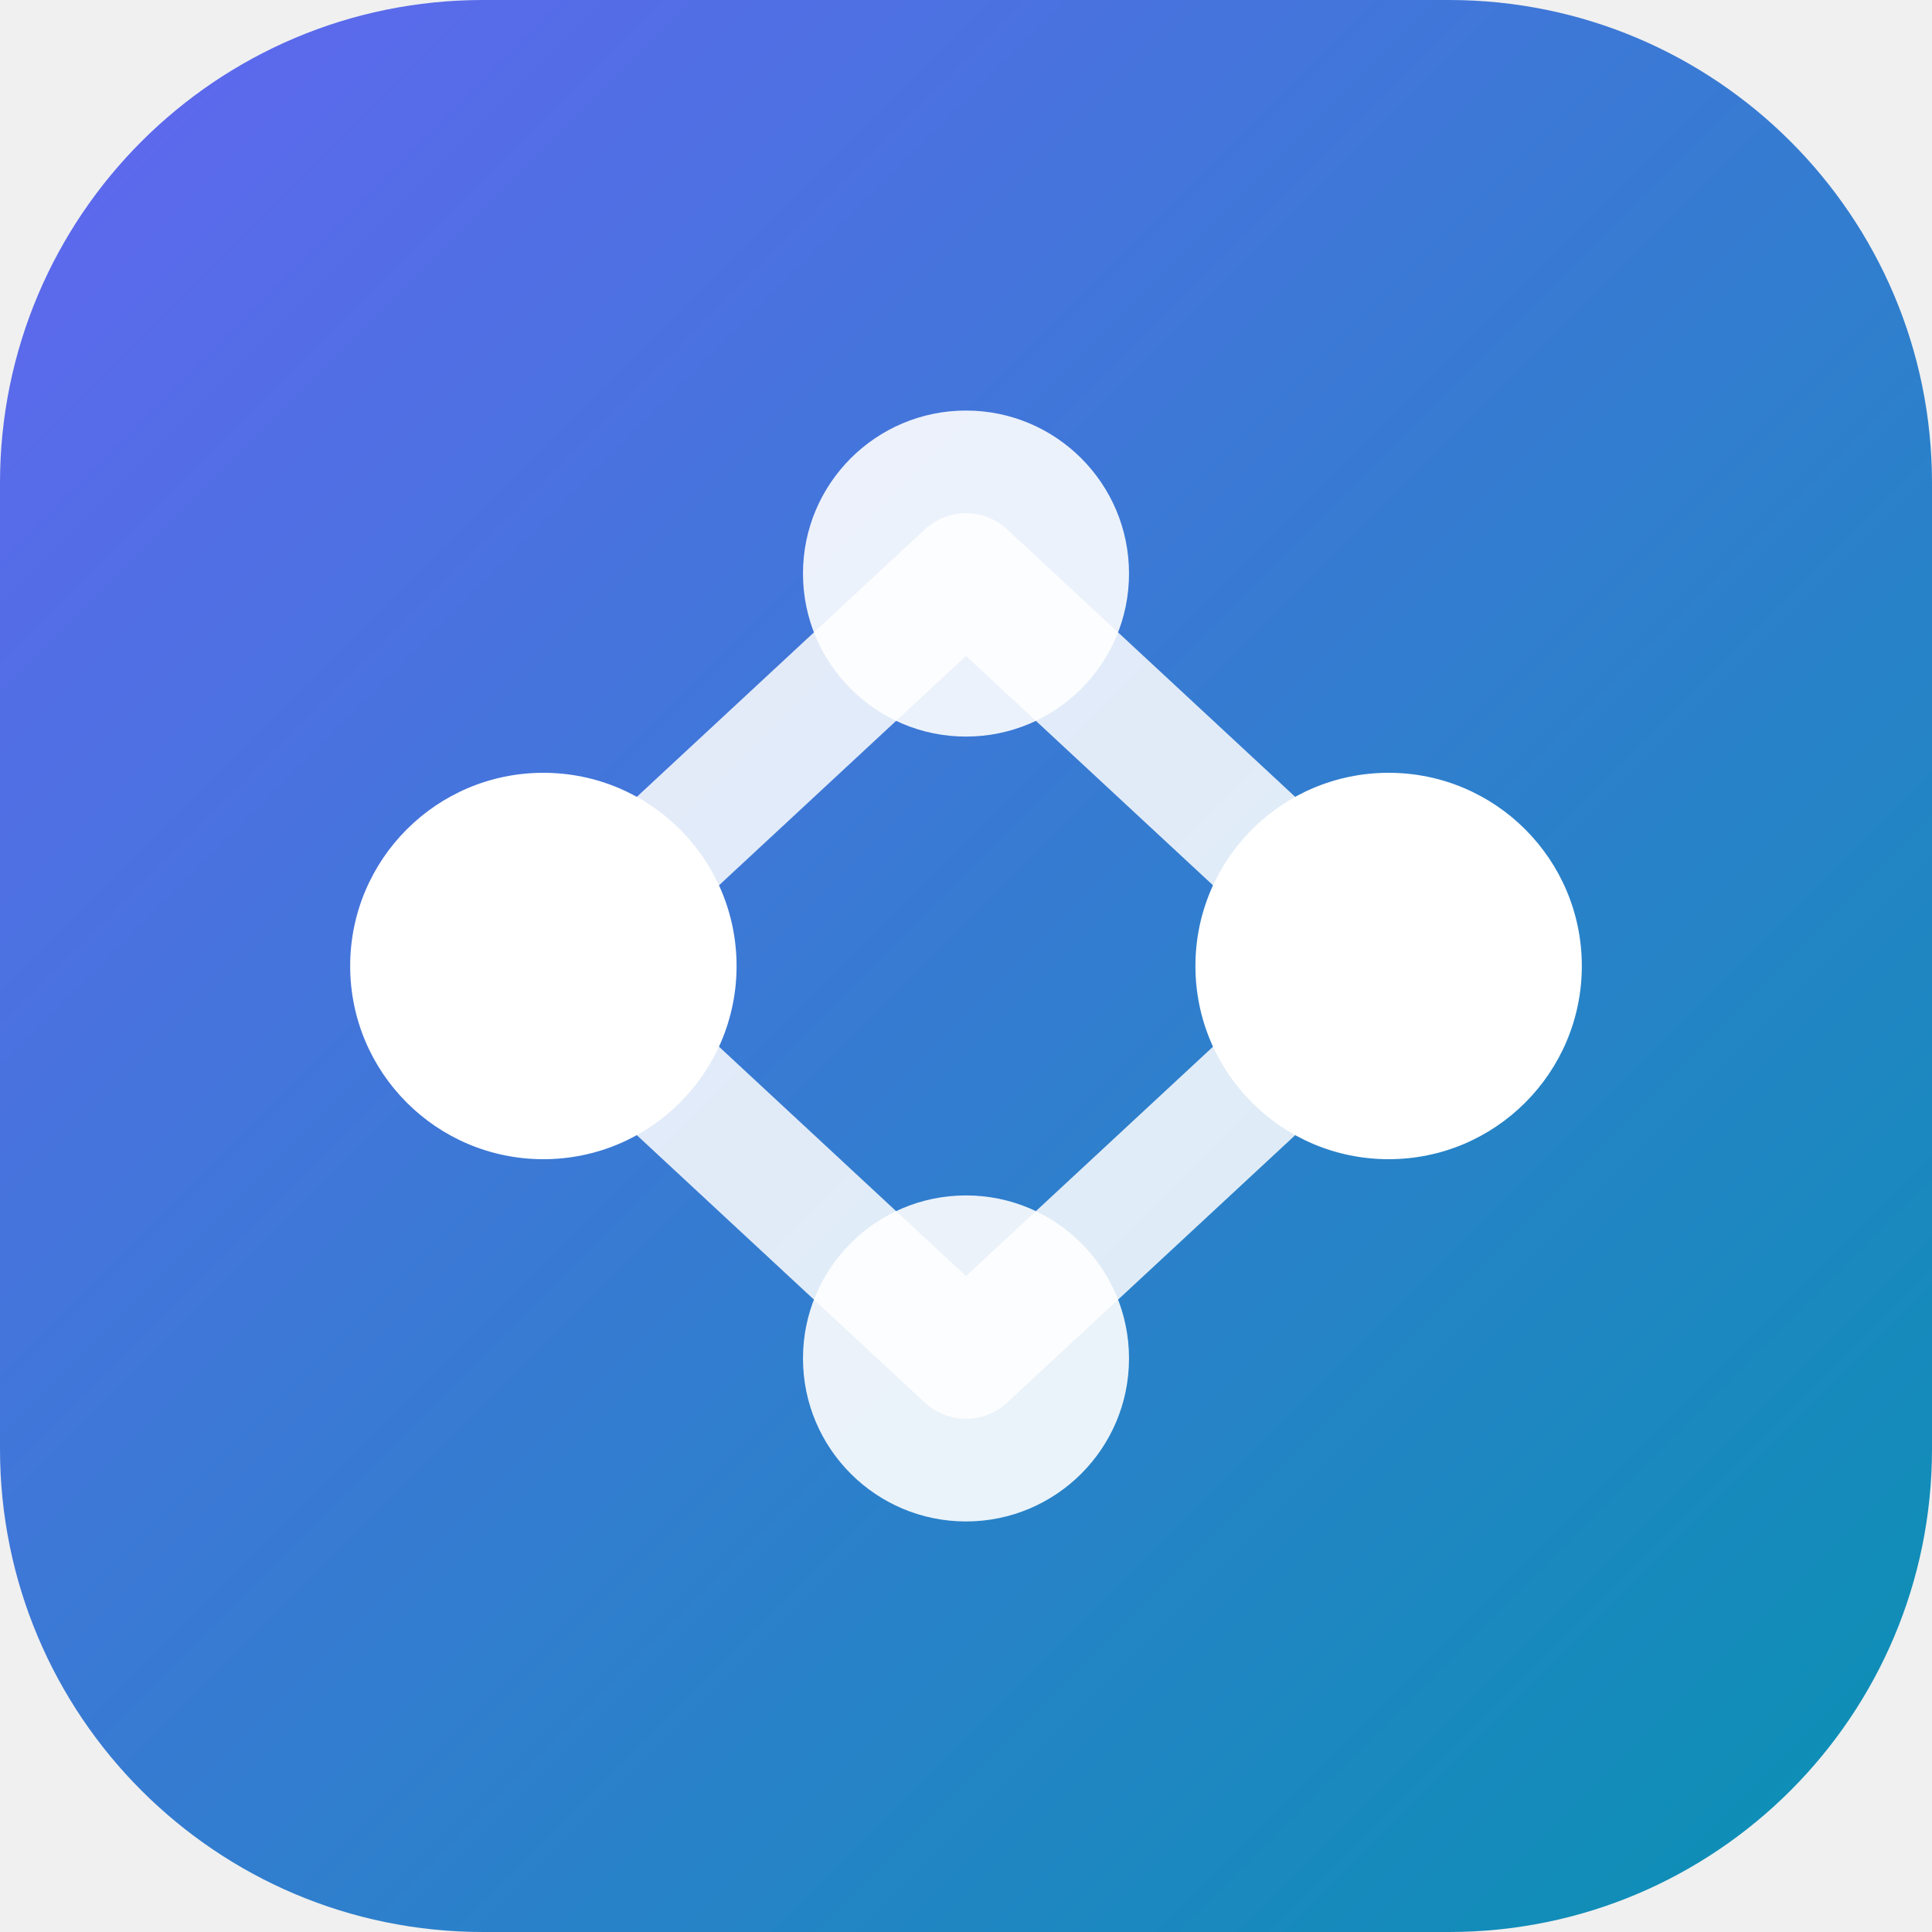
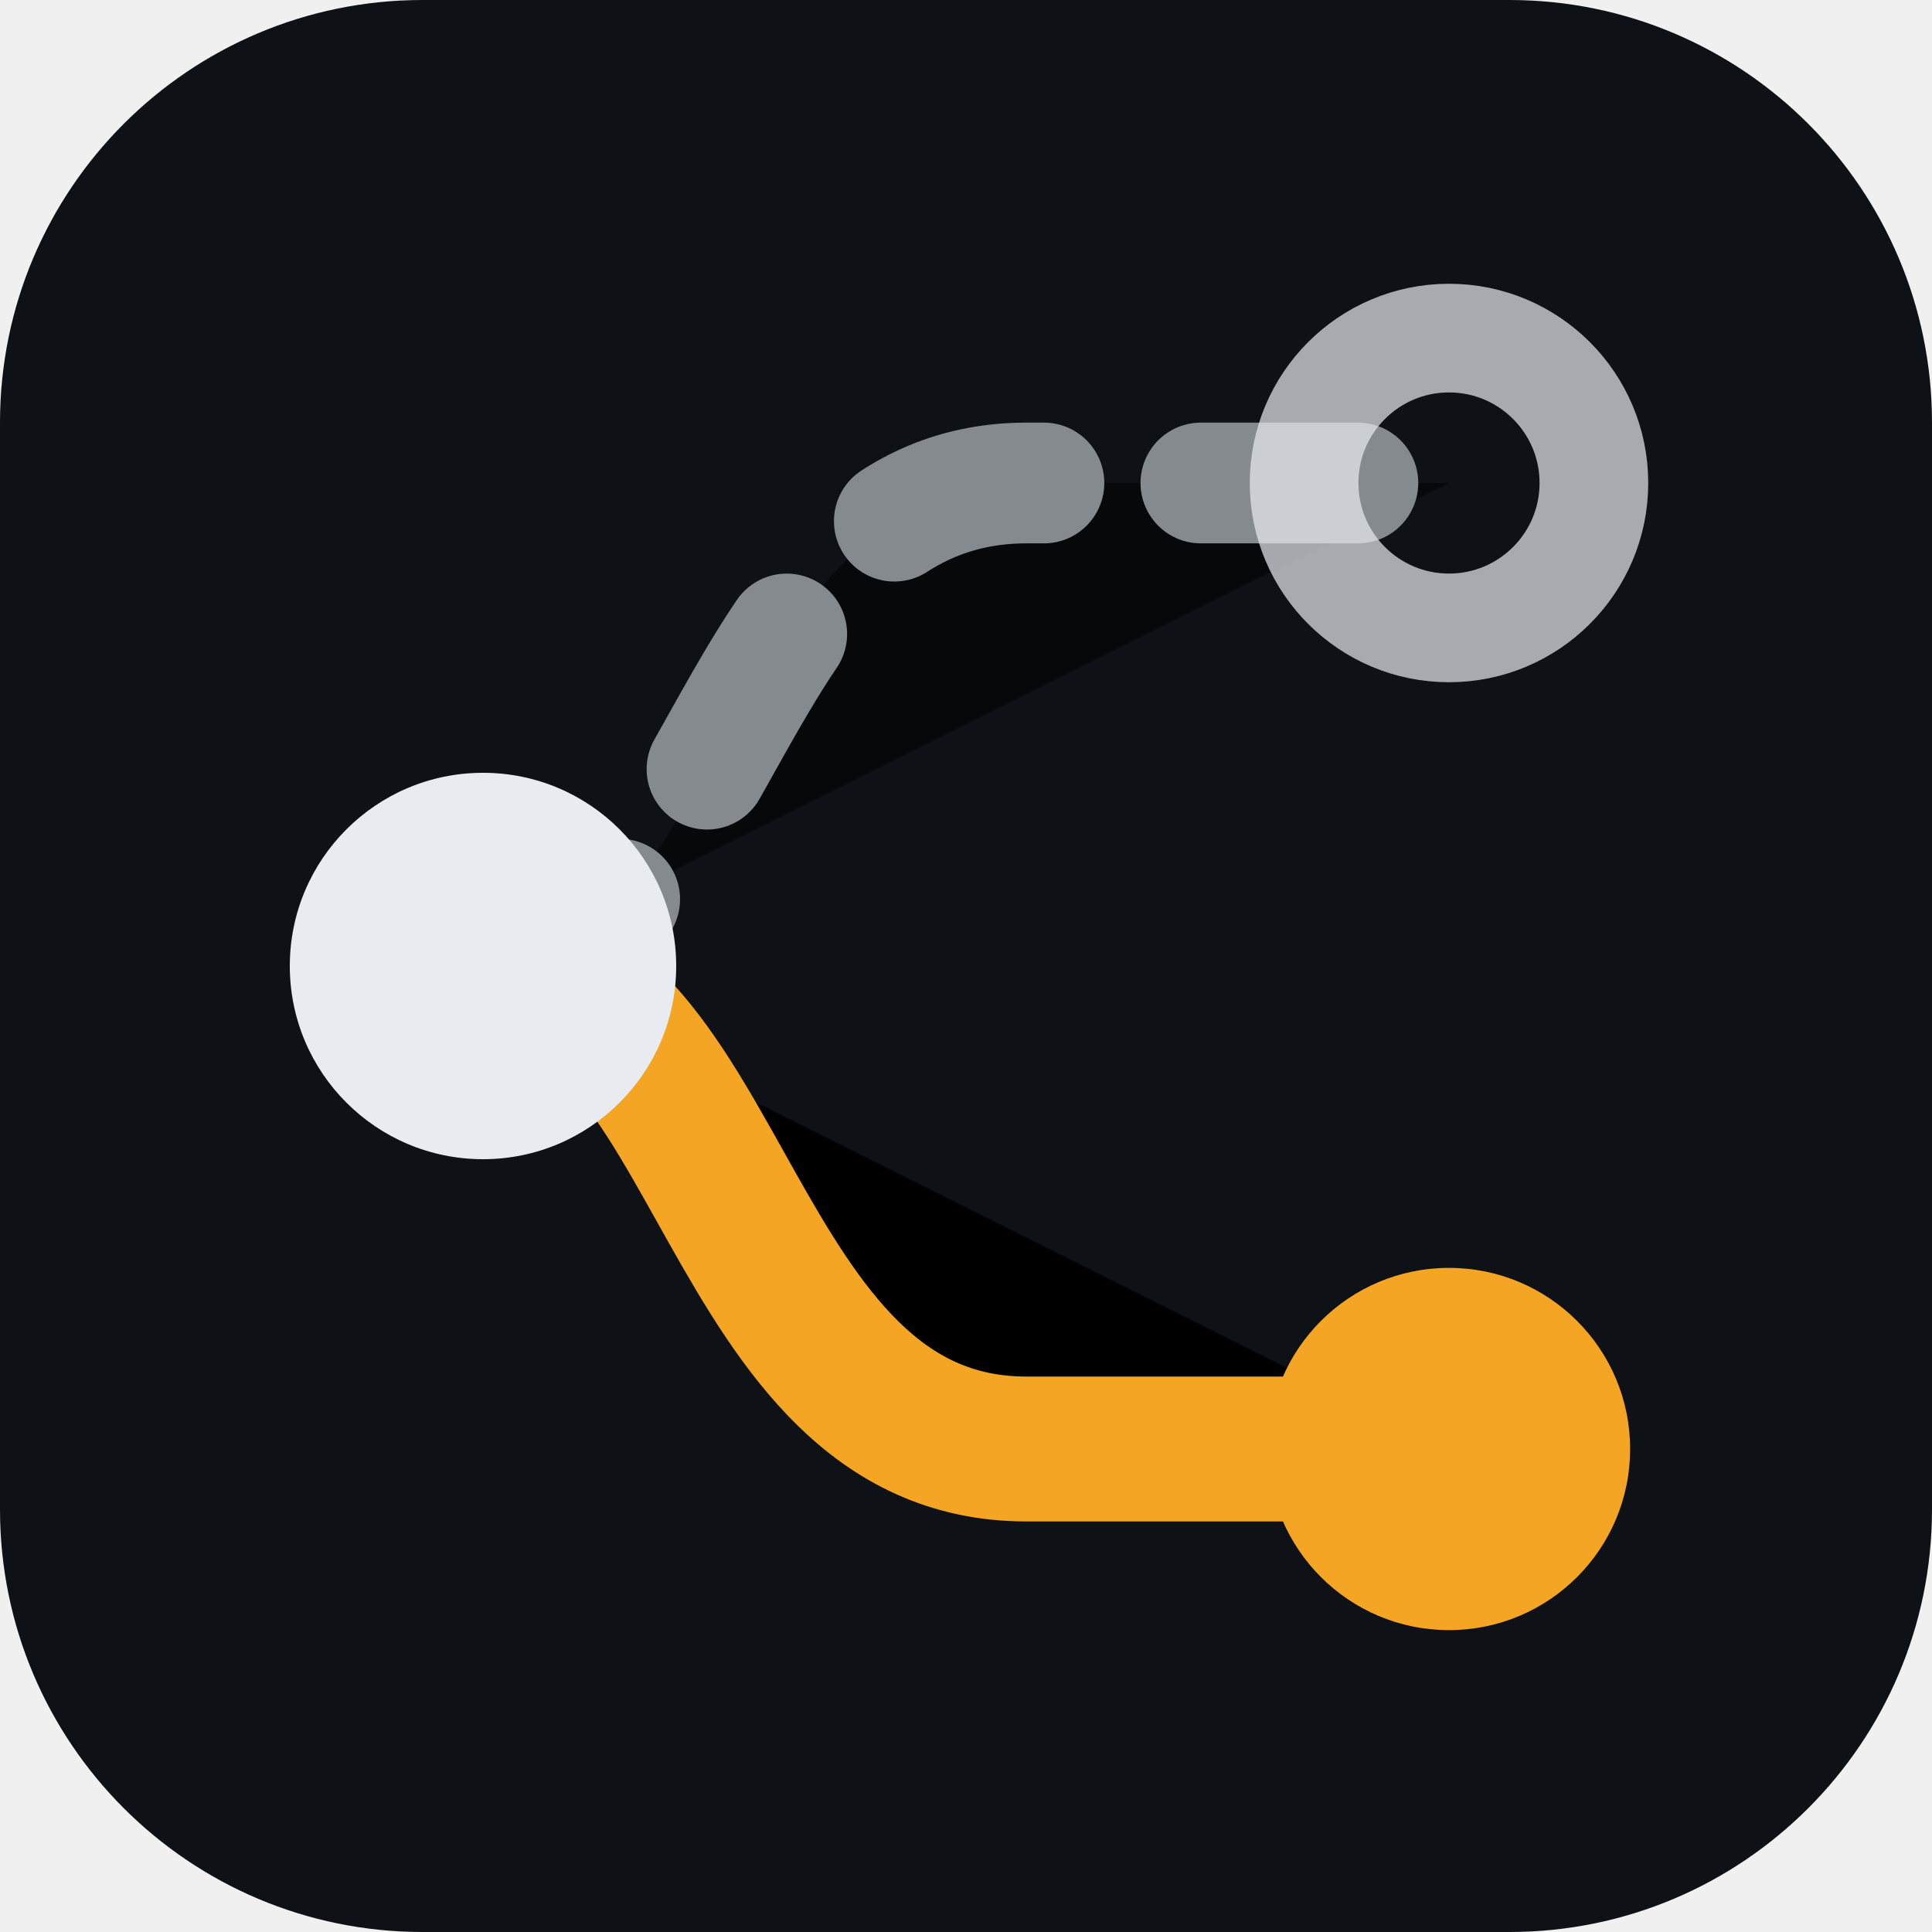
<svg xmlns="http://www.w3.org/2000/svg" viewBox="0 0 32 32">
-   <defs>
-     <linearGradient id="g" x1="0" y1="0" x2="1" y2="1">
-       <stop offset="0" stop-color="#6366f1" />
-       <stop offset="1" stop-color="#0891b2" />
-     </linearGradient>
-   </defs>
-   <rect width="32" height="32" rx="8" fill="url(#g)" />
-   <path d="M9 16 L16 9.5 M9 16 L16 22.5 M16 9.5 L23 16 M16 22.5 L23 16" stroke="rgba(255,255,255,0.85)" stroke-width="2" stroke-linecap="round" />
-   <circle cx="9" cy="16" r="3.2" fill="#fff" />
-   <circle cx="16" cy="9.5" r="2.7" fill="#fff" fill-opacity="0.9" />
-   <circle cx="16" cy="22.5" r="2.7" fill="#fff" fill-opacity="0.9" />
-   <circle cx="23" cy="16" r="3.2" fill="#fff" />
+   <rect width="32" height="32" rx="7" fill="#0e1116" />
+   <path d="M8 16 C 12 16, 12 8, 17 8 L 24 8" stroke="#e8ecf1" stroke-width="2" stroke-linecap="round" stroke-dasharray="2.6 2.6" opacity="0.55" />
+   <path d="M8 16 C 12 16, 12 24, 17 24 L 24 24" stroke="#f5a524" stroke-width="2.4" stroke-linecap="round" />
+   <circle cx="8" cy="16" r="3.2" fill="#e8ecf1" />
+   <circle cx="24" cy="8" r="2.4" fill="none" stroke="#e8ecf1" stroke-width="1.8" opacity="0.7" />
+   <circle cx="24" cy="24" r="3" fill="#f5a524" />
</svg>
